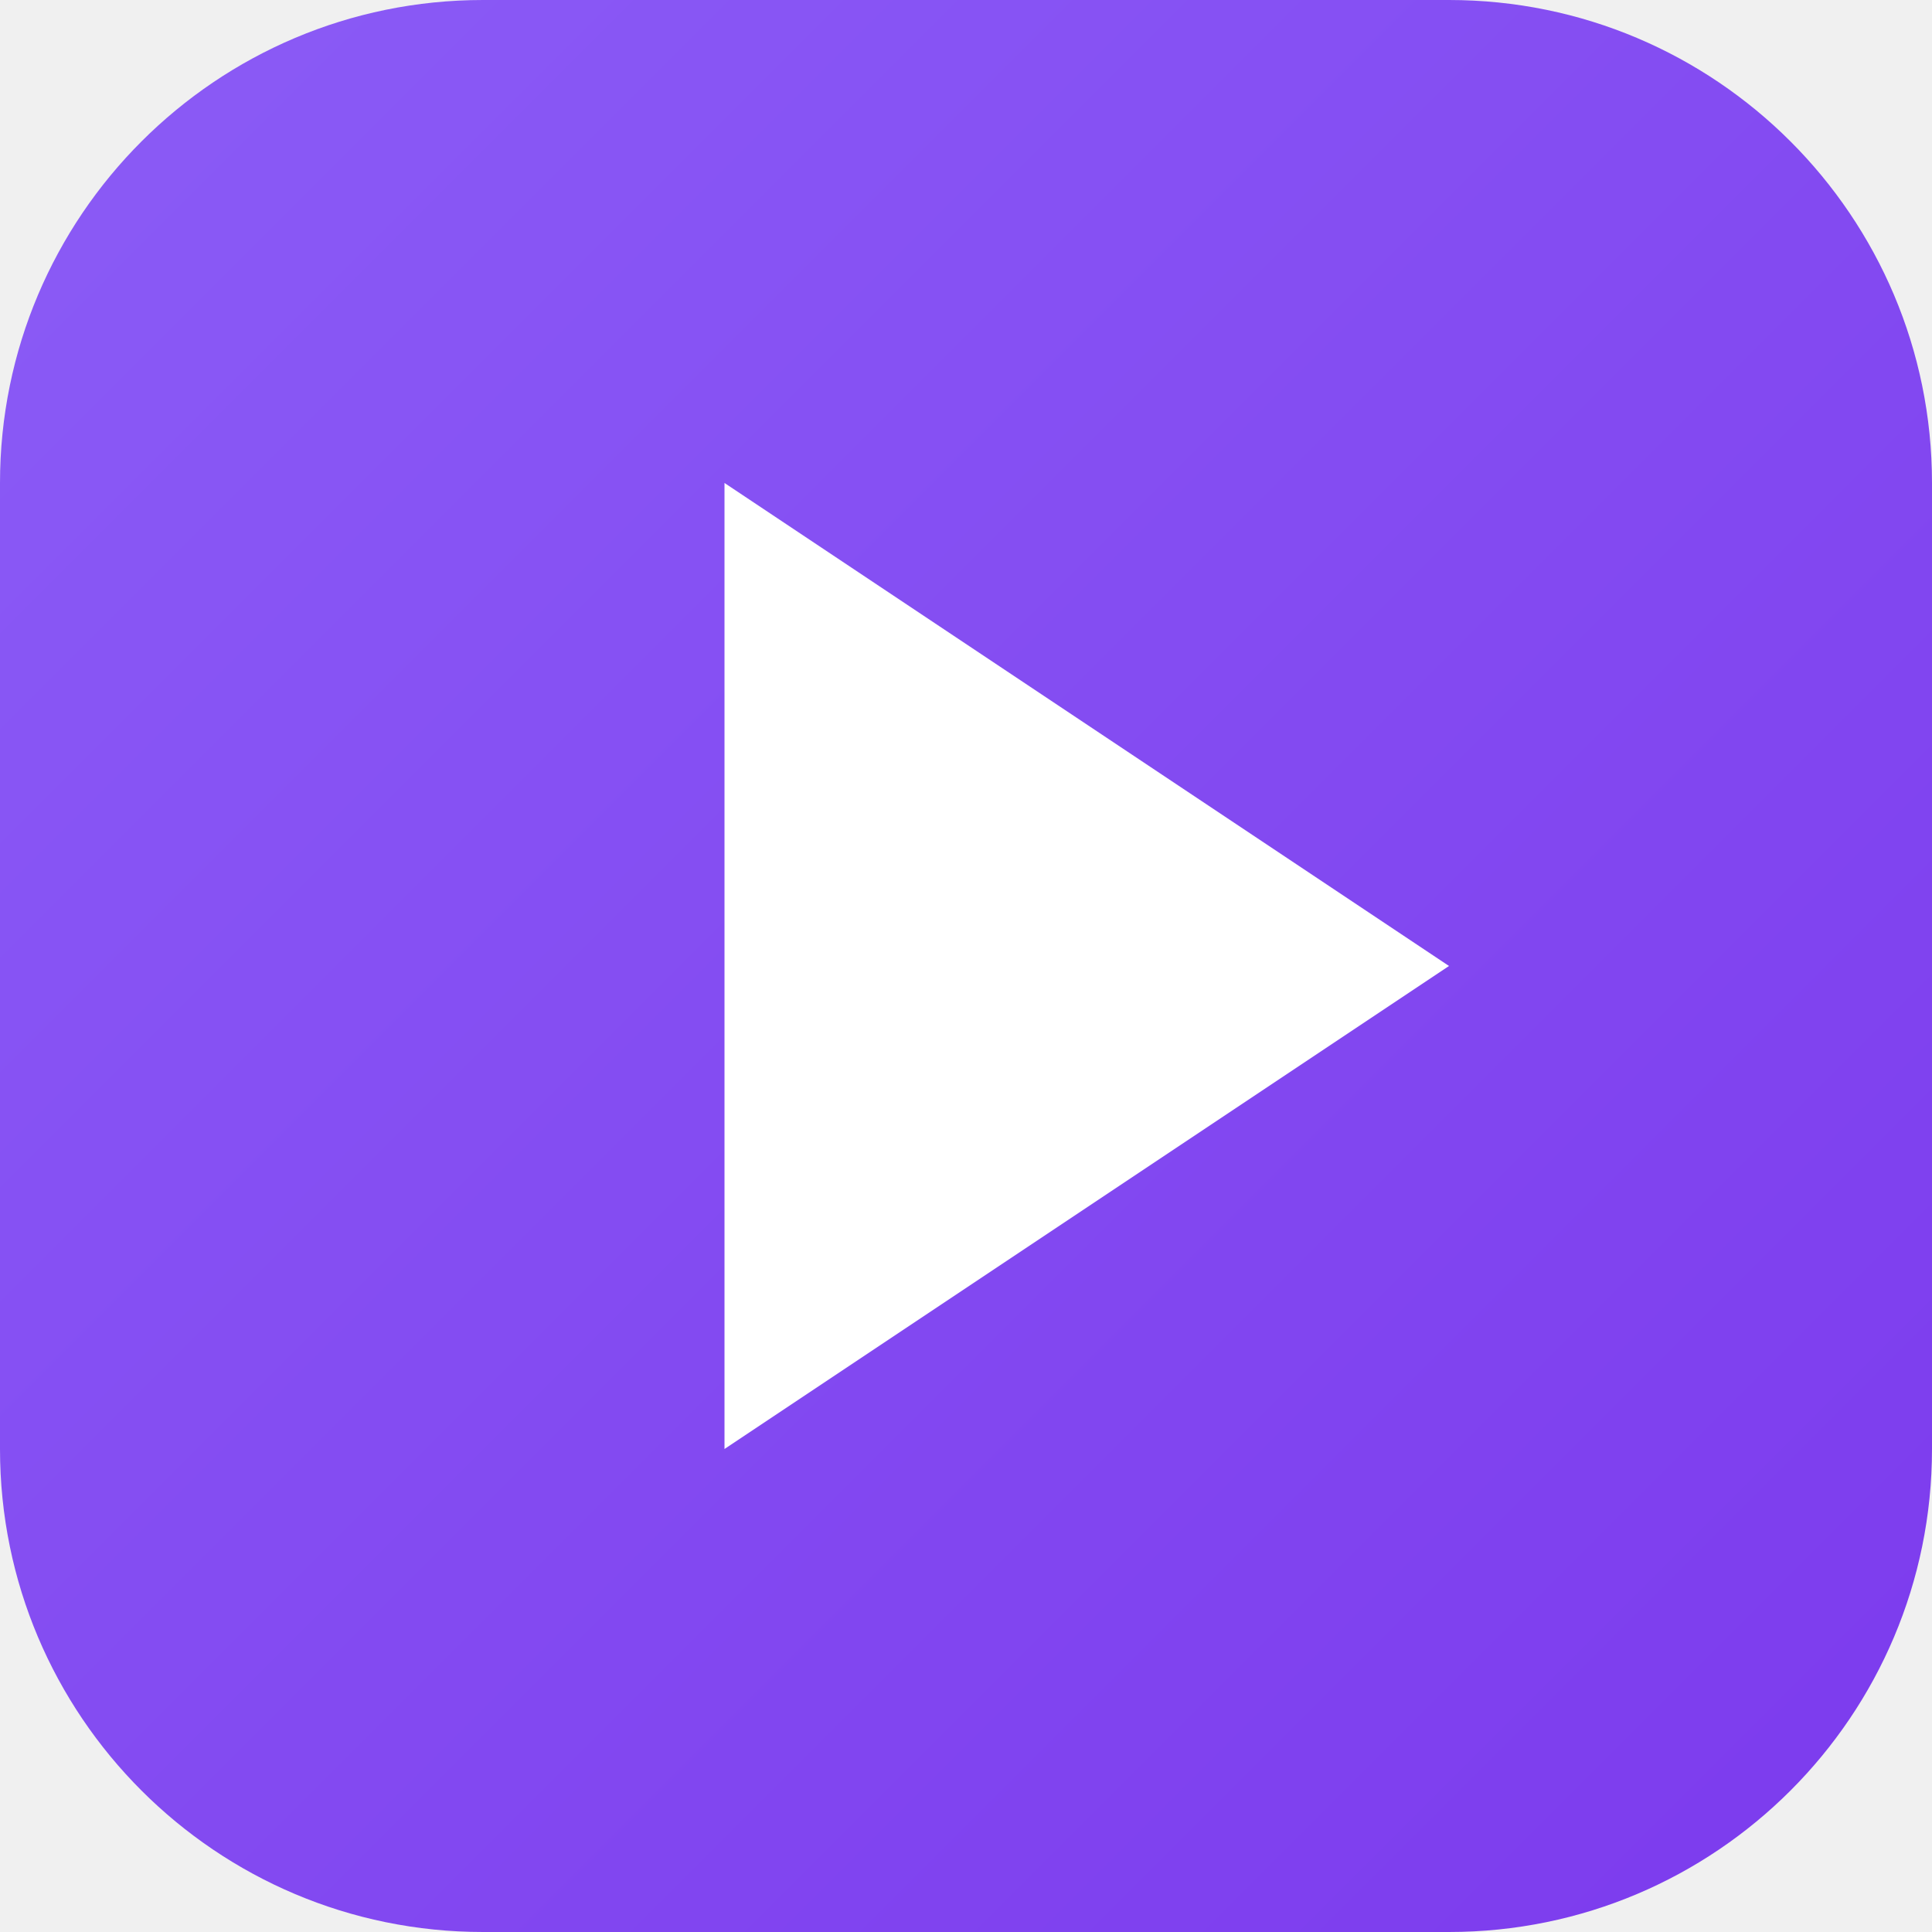
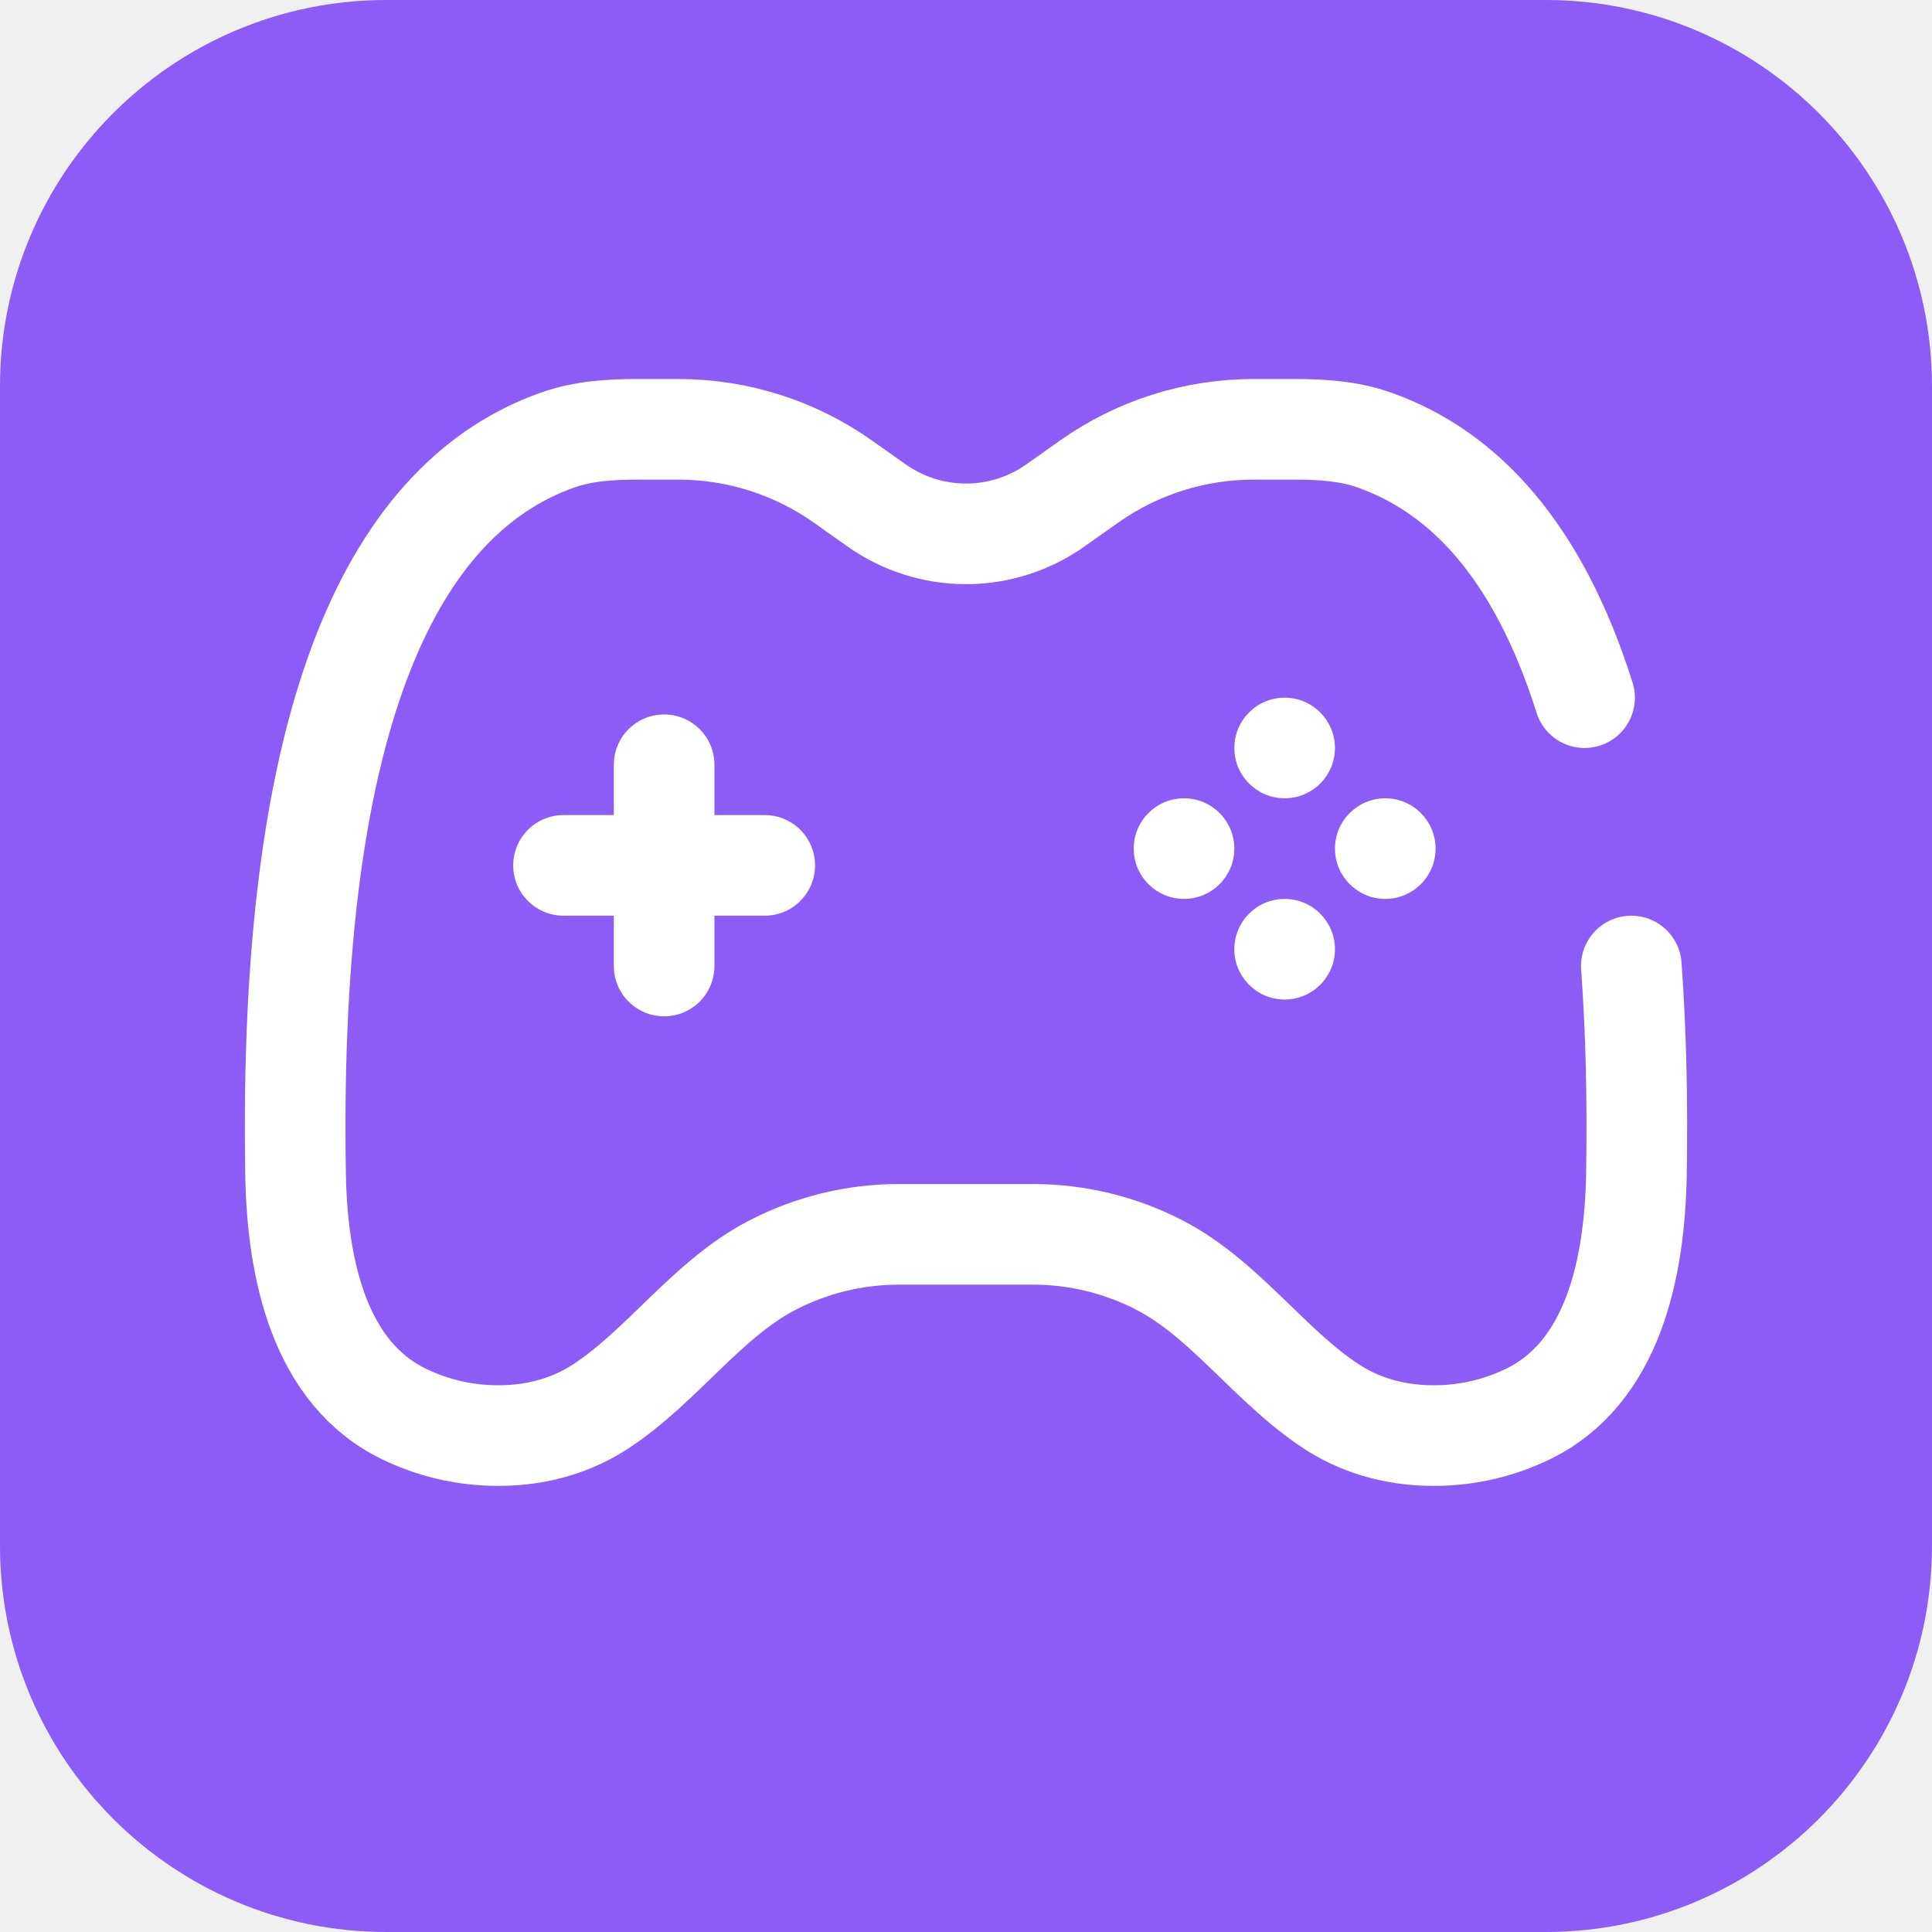
- <svg xmlns="http://www.w3.org/2000/svg" width="32" height="32" viewBox="0 0 32 32">
-   <defs>
-     <linearGradient id="bg" x1="0%" y1="0%" x2="100%" y2="100%">
-       <stop offset="0%" stop-color="#8b5cf6" />
-       <stop offset="100%" stop-color="#7c3aed" />
-     </linearGradient>
-   </defs>
-   <rect width="32" height="32" rx="8" fill="url(#bg)" />
-   <path d="M12 8v16l12-8z" fill="white" />
+ <svg xmlns="http://www.w3.org/2000/svg" width="800px" height="800px" viewBox="-2.4 -2.4 28.80 28.80" fill="none">
+   <g id="SVGRepo_bgCarrier" stroke-width="0">
+     <rect x="-2.4" y="-2.4" width="28.80" height="28.80" rx="5.76" fill="#8b5cf6" strokewidth="0" />
+   </g>
+   <g id="SVGRepo_tracerCarrier" stroke-linecap="round" stroke-linejoin="round" />
+   <g id="SVGRepo_iconCarrier">
+     <path d="M21.221 8C20.531 5.816 19.428 4.635 18.091 4.161C17.71 4.025 17.302 4 16.897 4H16.285C15.407 4 14.551 4.272 13.835 4.779L13.333 5.134C12.943 5.41 12.478 5.558 12 5.558C11.523 5.558 11.057 5.41 10.667 5.134L10.165 4.779C9.449 4.272 8.593 4 7.715 4H7.103C6.698 4 6.29 4.025 5.909 4.161C3.526 5.006 1.887 8.095 2.006 15.103C2.03 16.515 2.36 18.075 3.634 18.684C4.031 18.874 4.497 19 5.027 19C5.663 19 6.168 18.819 6.558 18.563C7.472 17.964 8.141 16.964 9.111 16.461C9.695 16.158 10.343 16 11.001 16H12.999C13.657 16 14.305 16.158 14.889 16.461C15.859 16.964 16.529 17.964 17.442 18.563C17.832 18.819 18.337 19 18.973 19C19.503 19 19.969 18.874 20.366 18.684C21.64 18.075 21.97 16.515 21.994 15.103C22.013 13.968 21.986 12.936 21.918 12" stroke="#ffffff" stroke-width="1.5" stroke-linecap="round" />
+     <path d="M7.5 9V12M6 10.5L9 10.5" stroke="#ffffff" stroke-width="1.5" stroke-linecap="round" />
+     <path d="M19 10.25C19 10.664 18.664 11 18.25 11C17.836 11 17.5 10.664 17.5 10.25C17.5 9.836 17.836 9.5 18.25 9.5C18.664 9.5 19 9.836 19 10.25Z" fill="#ffffff" />
+     <path d="M16 10.25C16 10.664 15.664 11 15.25 11C14.836 11 14.5 10.664 14.5 10.25C14.5 9.836 14.836 9.5 15.25 9.5C15.664 9.5 16 9.836 16 10.25Z" fill="#ffffff" />
+     <path d="M16.75 8C17.164 8 17.5 8.336 17.5 8.75C17.5 9.164 17.164 9.5 16.75 9.5C16.336 9.5 16 9.164 16 8.75C16 8.336 16.336 8 16.75 8Z" fill="#ffffff" />
+     <path d="M16.75 11C17.164 11 17.5 11.336 17.5 11.75C17.5 12.164 17.164 12.5 16.75 12.5C16.336 12.5 16 12.164 16 11.75C16 11.336 16.336 11 16.75 11Z" fill="#ffffff" />
+   </g>
</svg>
